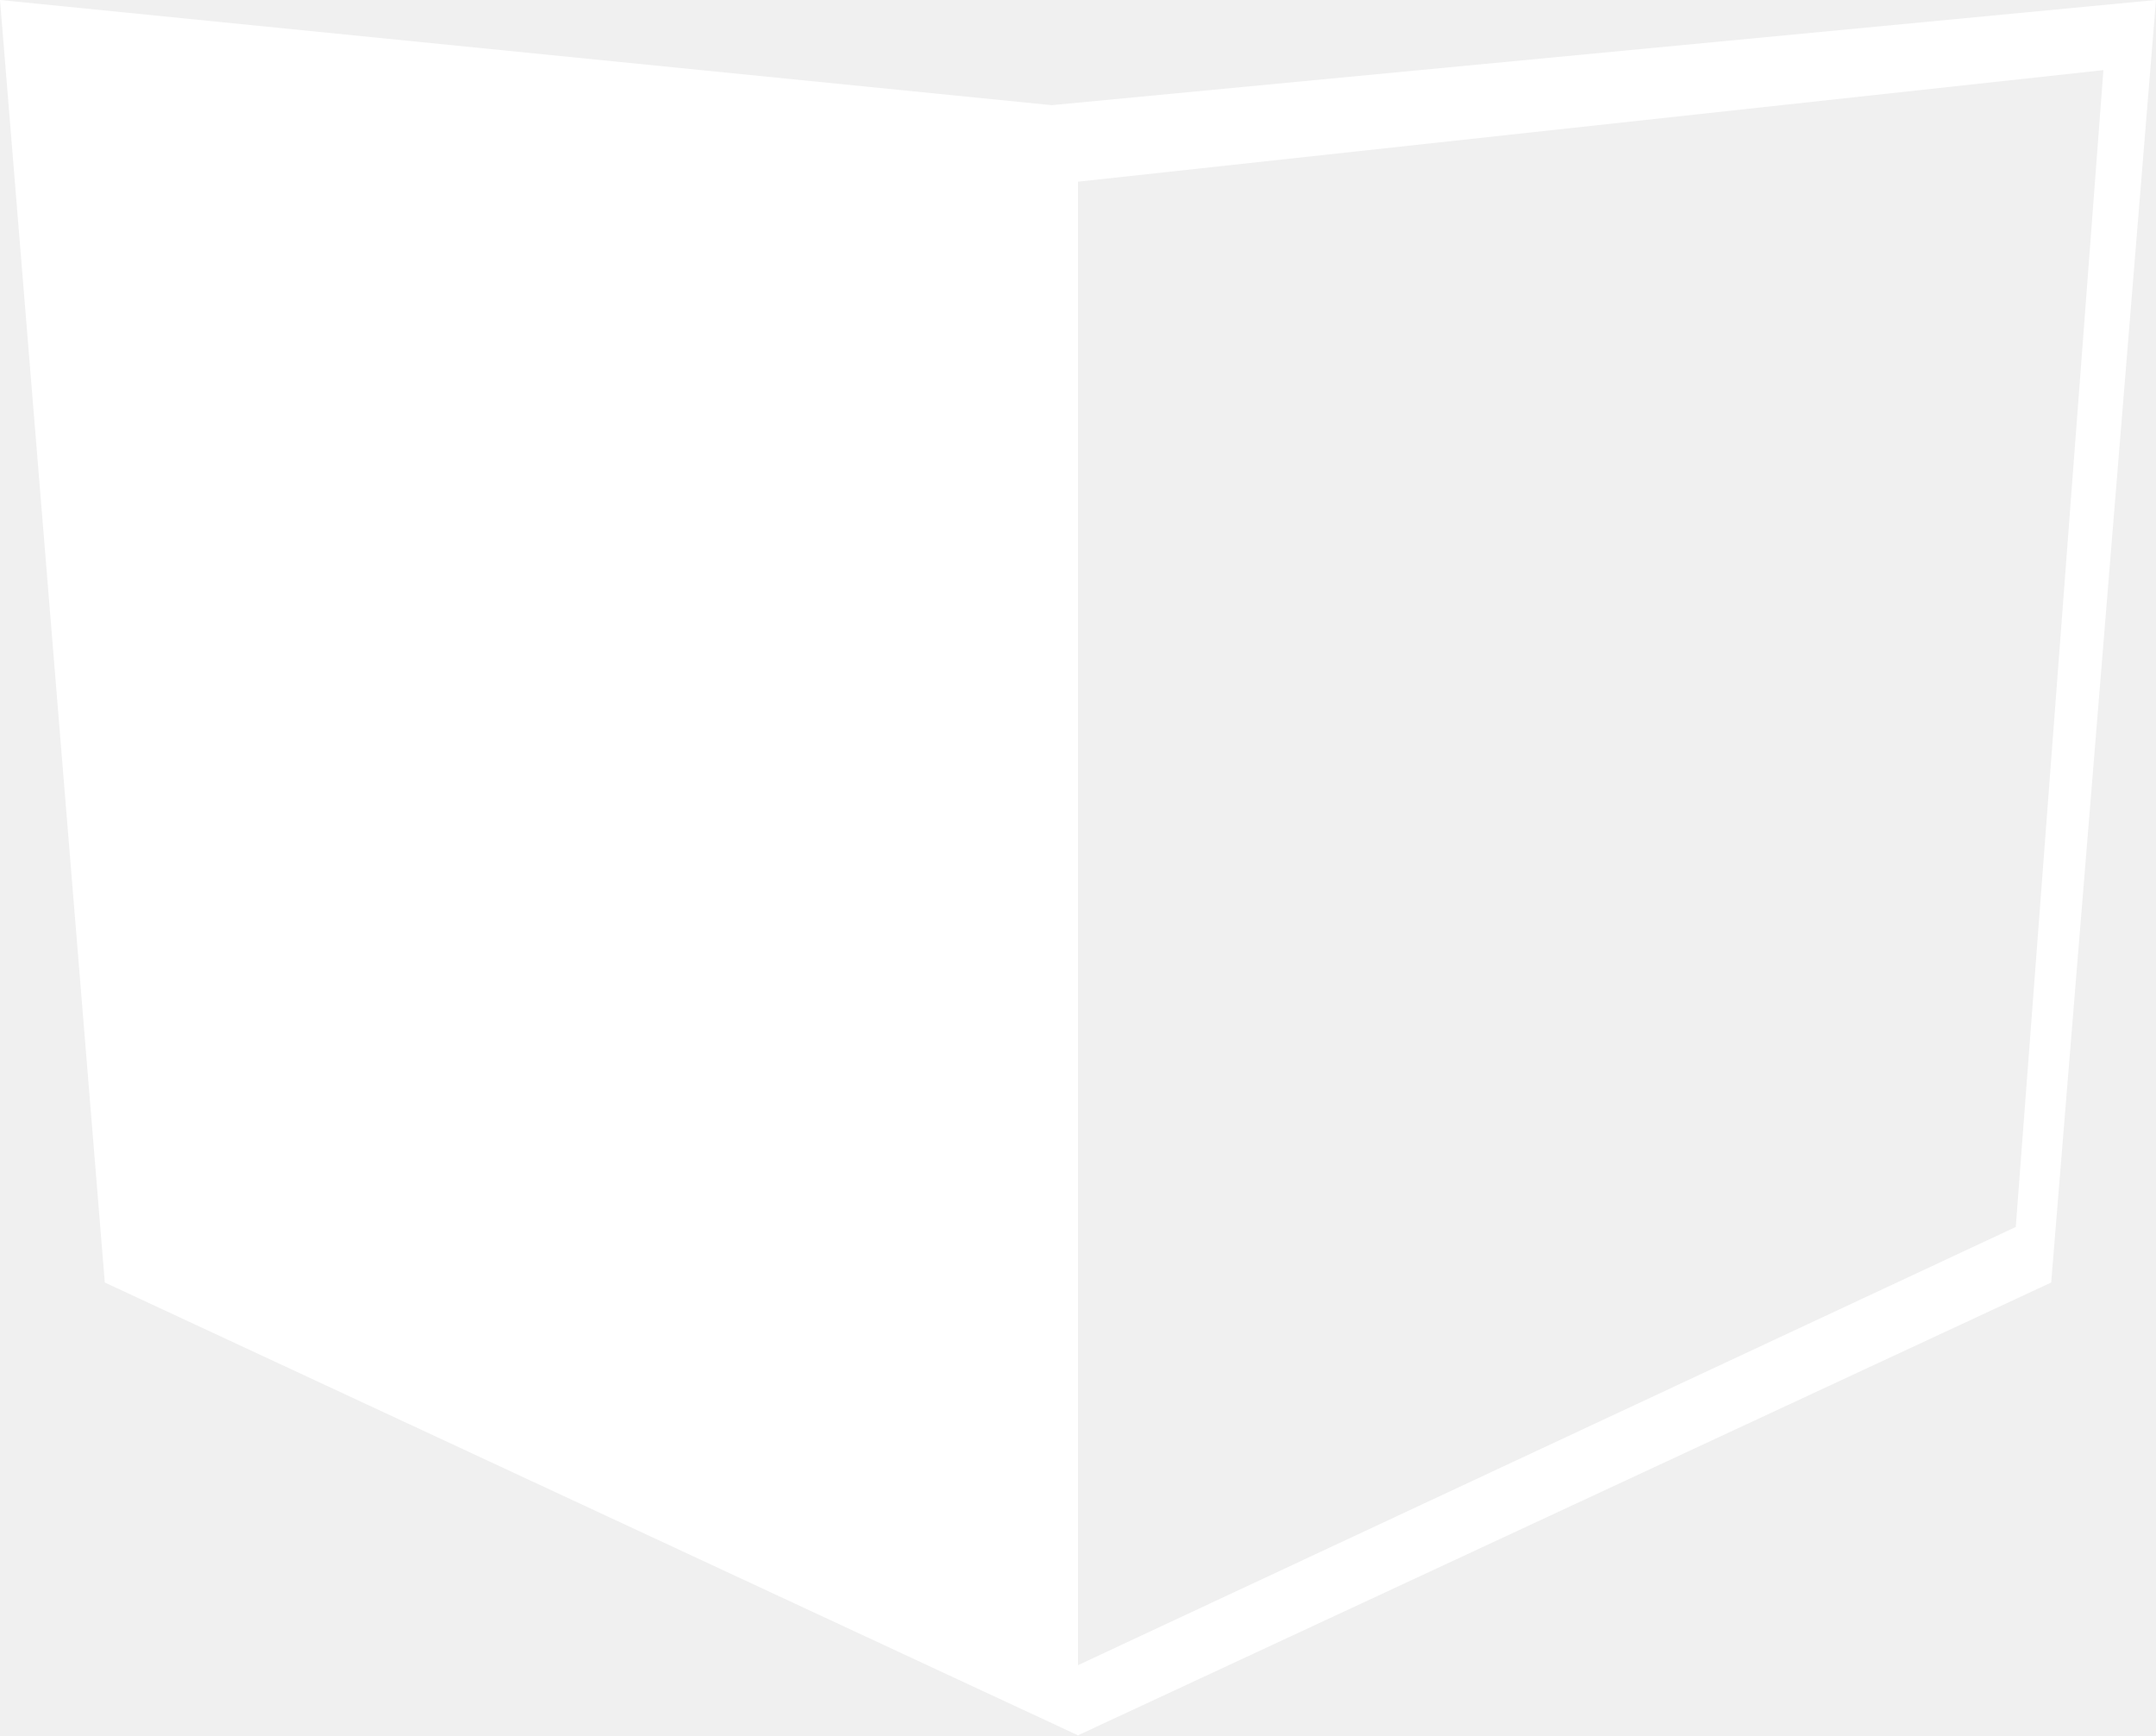
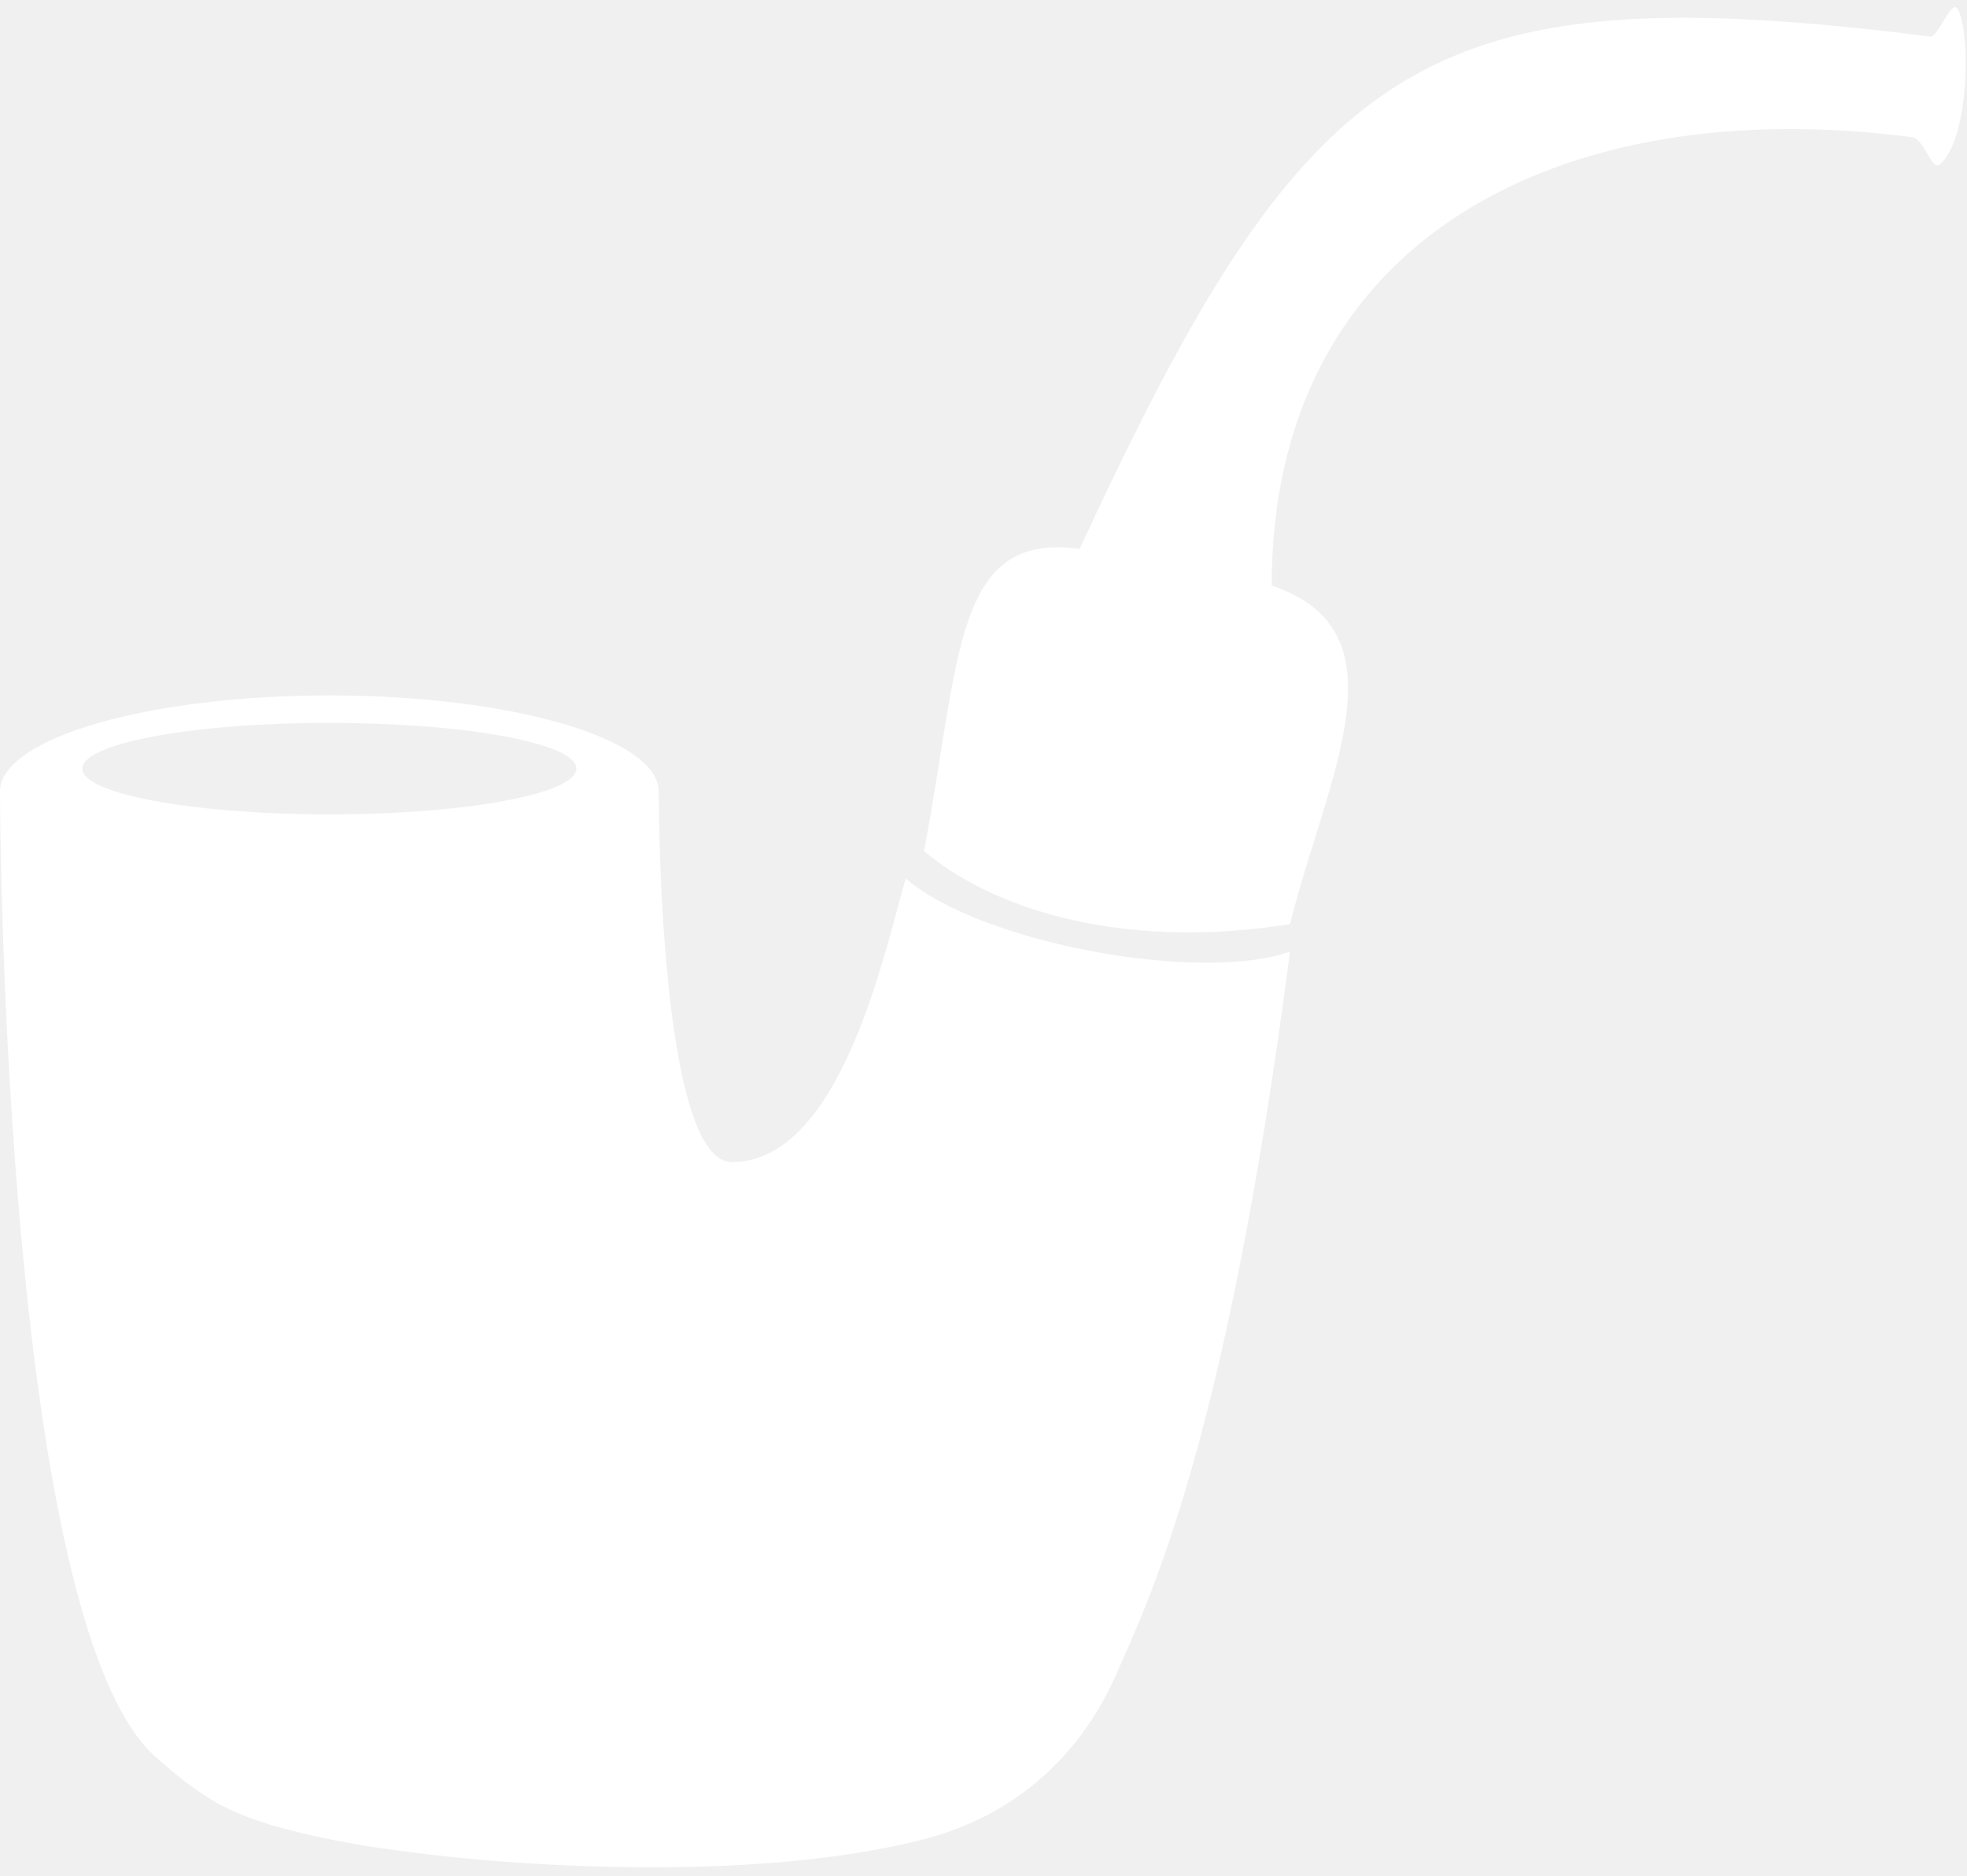
- <svg xmlns="http://www.w3.org/2000/svg" width="123px" height="99px" viewBox="0 0 123 99" version="1.1">
+ <svg xmlns="http://www.w3.org/2000/svg" width="215px" height="205px" viewBox="0 0 215 205" version="1.1">
  <g id="Page-1" stroke="none" stroke-width="1" fill="none" fill-rule="evenodd">
-     <g id="r" transform="translate(-417, -78)" fill="#FFFFFF">
-       <g id="Group-3" transform="translate(417, 78)">
-         <path d="M0,-7.10542736e-15 L60,6 L123,-7.10542736e-15 L117.021,73.167 L61.5,99 L5.979,73.167 L0,-7.10542736e-15 Z M61.5,10.365 L61.5,95 L115,70 L120,4 L61.5,10.365 Z" id="Combined-Shape" />
+     <g id="r" transform="translate(-1194, -54)" fill="#FFFFFF">
+       <g id="Group-7" transform="translate(1194, 54)">
+         <path d="M141,101 C145,85 154,69 139,64 C139,25.822 171,10 209,15 C210.342,15.177 211.149,18.707 212,18 C215.224,15.321 215.452,3.734 214,1 C213.346,-0.231 211.824,4.104 211,4 C155.507,-3 143,6 118,60 C104.178,58.025 105,72 101,93 C108,99 122,104 141,101 Z" id="Oval" />
+         <path d="M17,192 C0.747,177.665 2.13162821e-13,92.299 2.13162821e-13,86.5 C2.13162821e-13,80.701 16.118,76 36,76 C55.882,76 72,80.701 72,86.5 C72,87.154 72,127 80,127 C92,127 96.776,103.563 99,96 C107,103 130.998,107.501 141,104 C134,158 125.487,175.02 122,183 C119.512,188.693 113.68,197.716 101,201 C80.579,206.289 49.153,203.712 36,201 C25.669,198.87 22.669,197 17,192 Z M36,89 C50.912,89 63,86.761 63,84 C63,81.239 50.912,79 36,79 C21.088,79 9,81.239 9,84 C9,86.761 21.088,89 36,89 Z" id="Combined-Shape" />
      </g>
    </g>
  </g>
</svg>
